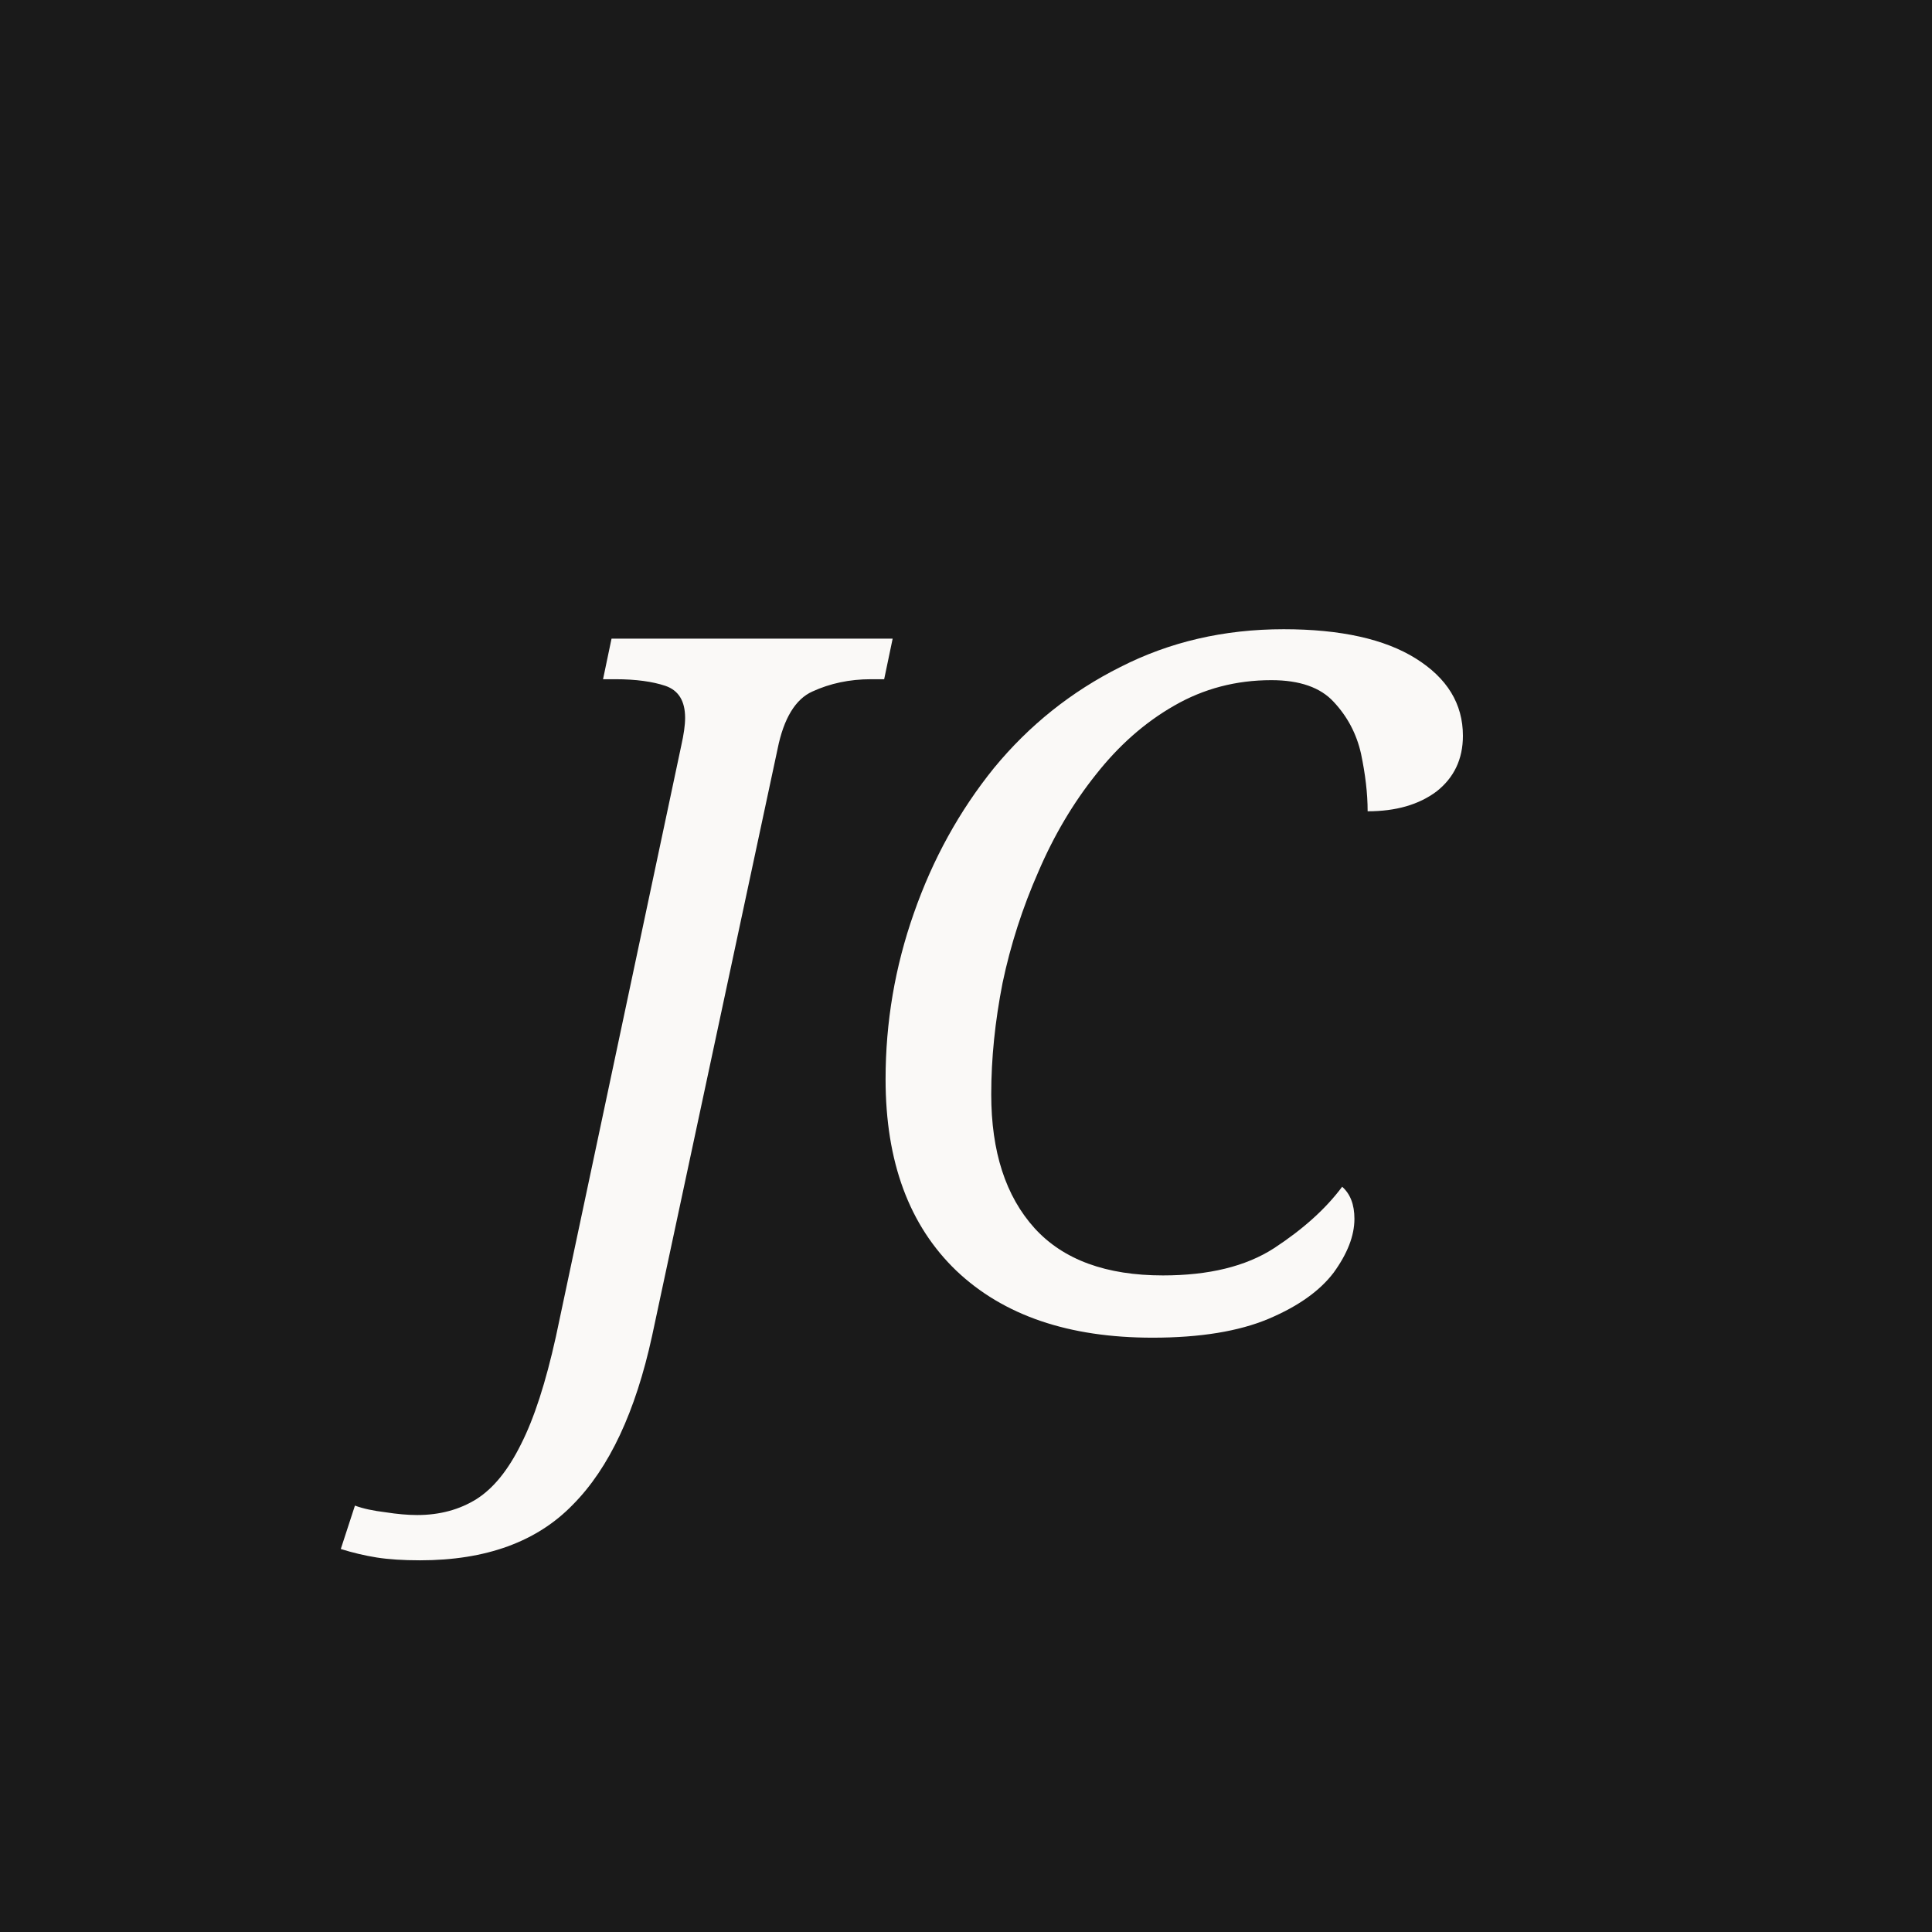
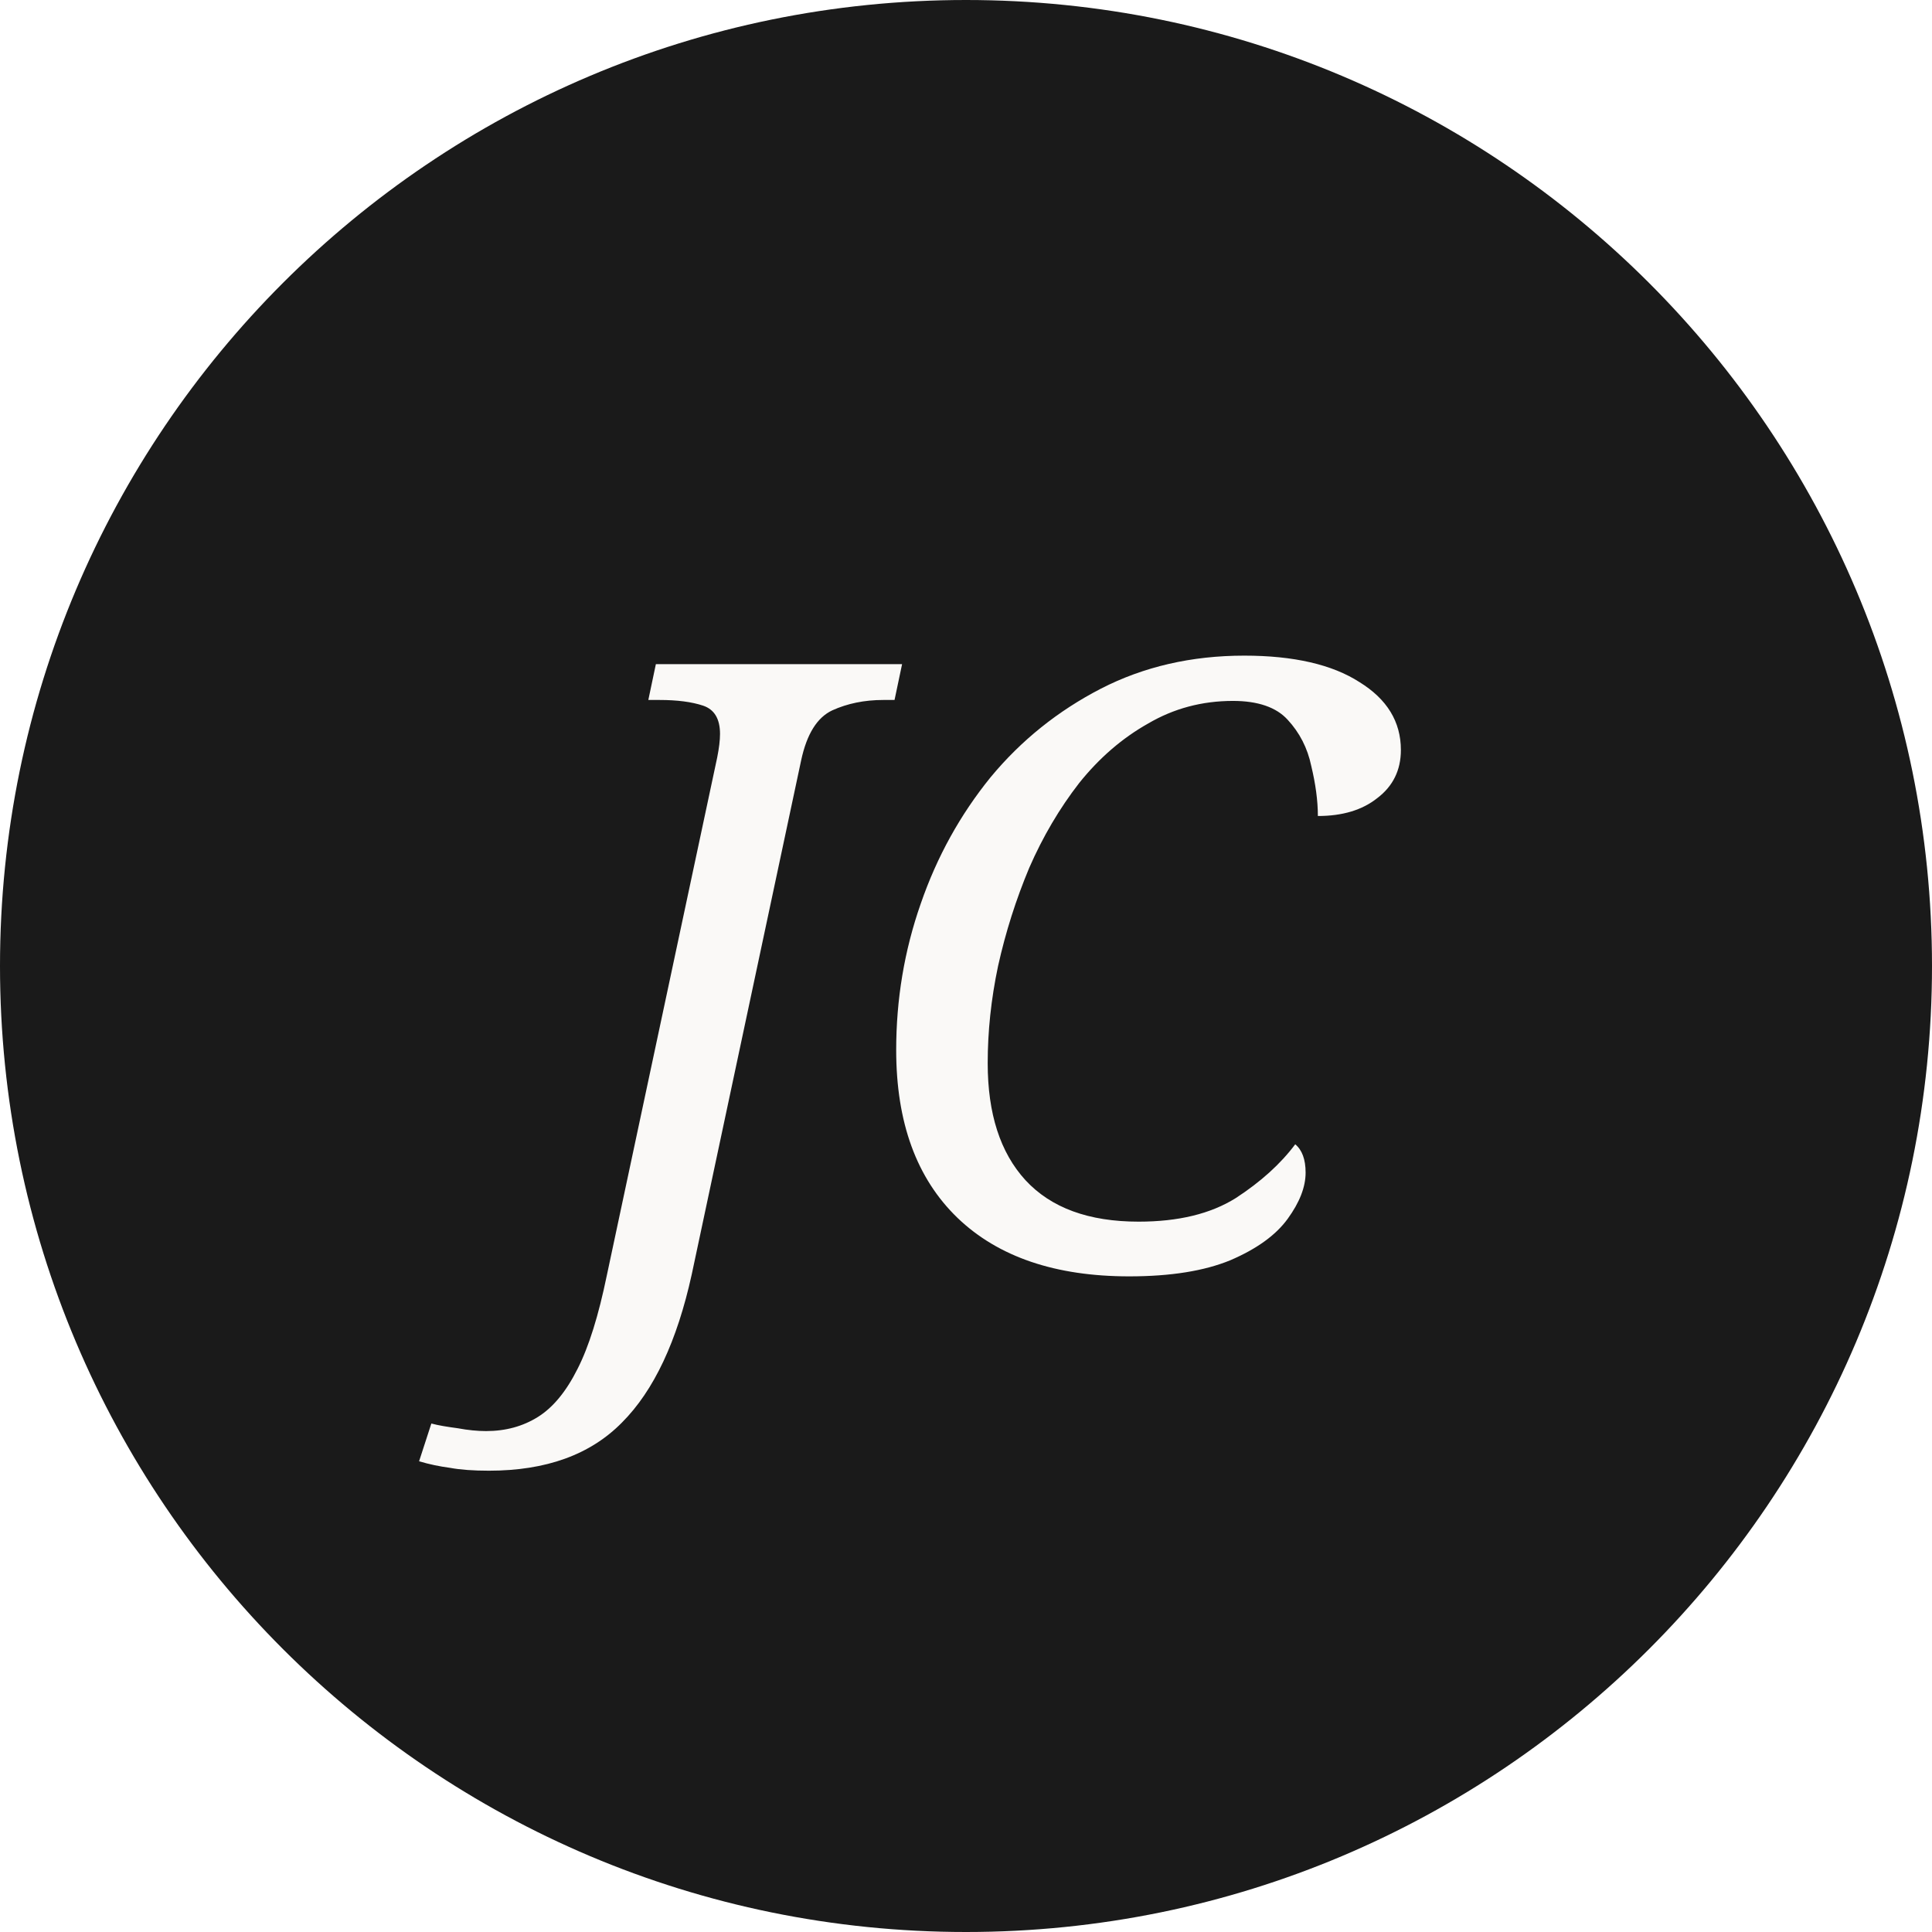
<svg xmlns="http://www.w3.org/2000/svg" viewBox="0 0 32 32">
-   <rect width="32" height="32" fill="#1a1a1a" />
-   <text x="16" y="22" font-family="Georgia, serif" font-size="16" font-weight="400" fill="#faf9f7" text-anchor="middle" font-style="italic">JC</text>
+   <circle cx="16" cy="16" r="16" fill="#1a1a1a" />
+   <text x="16" y="21" font-family="Georgia, serif" font-size="14" font-weight="400" fill="#faf9f7" text-anchor="middle" font-style="italic">JC</text>
</svg>
